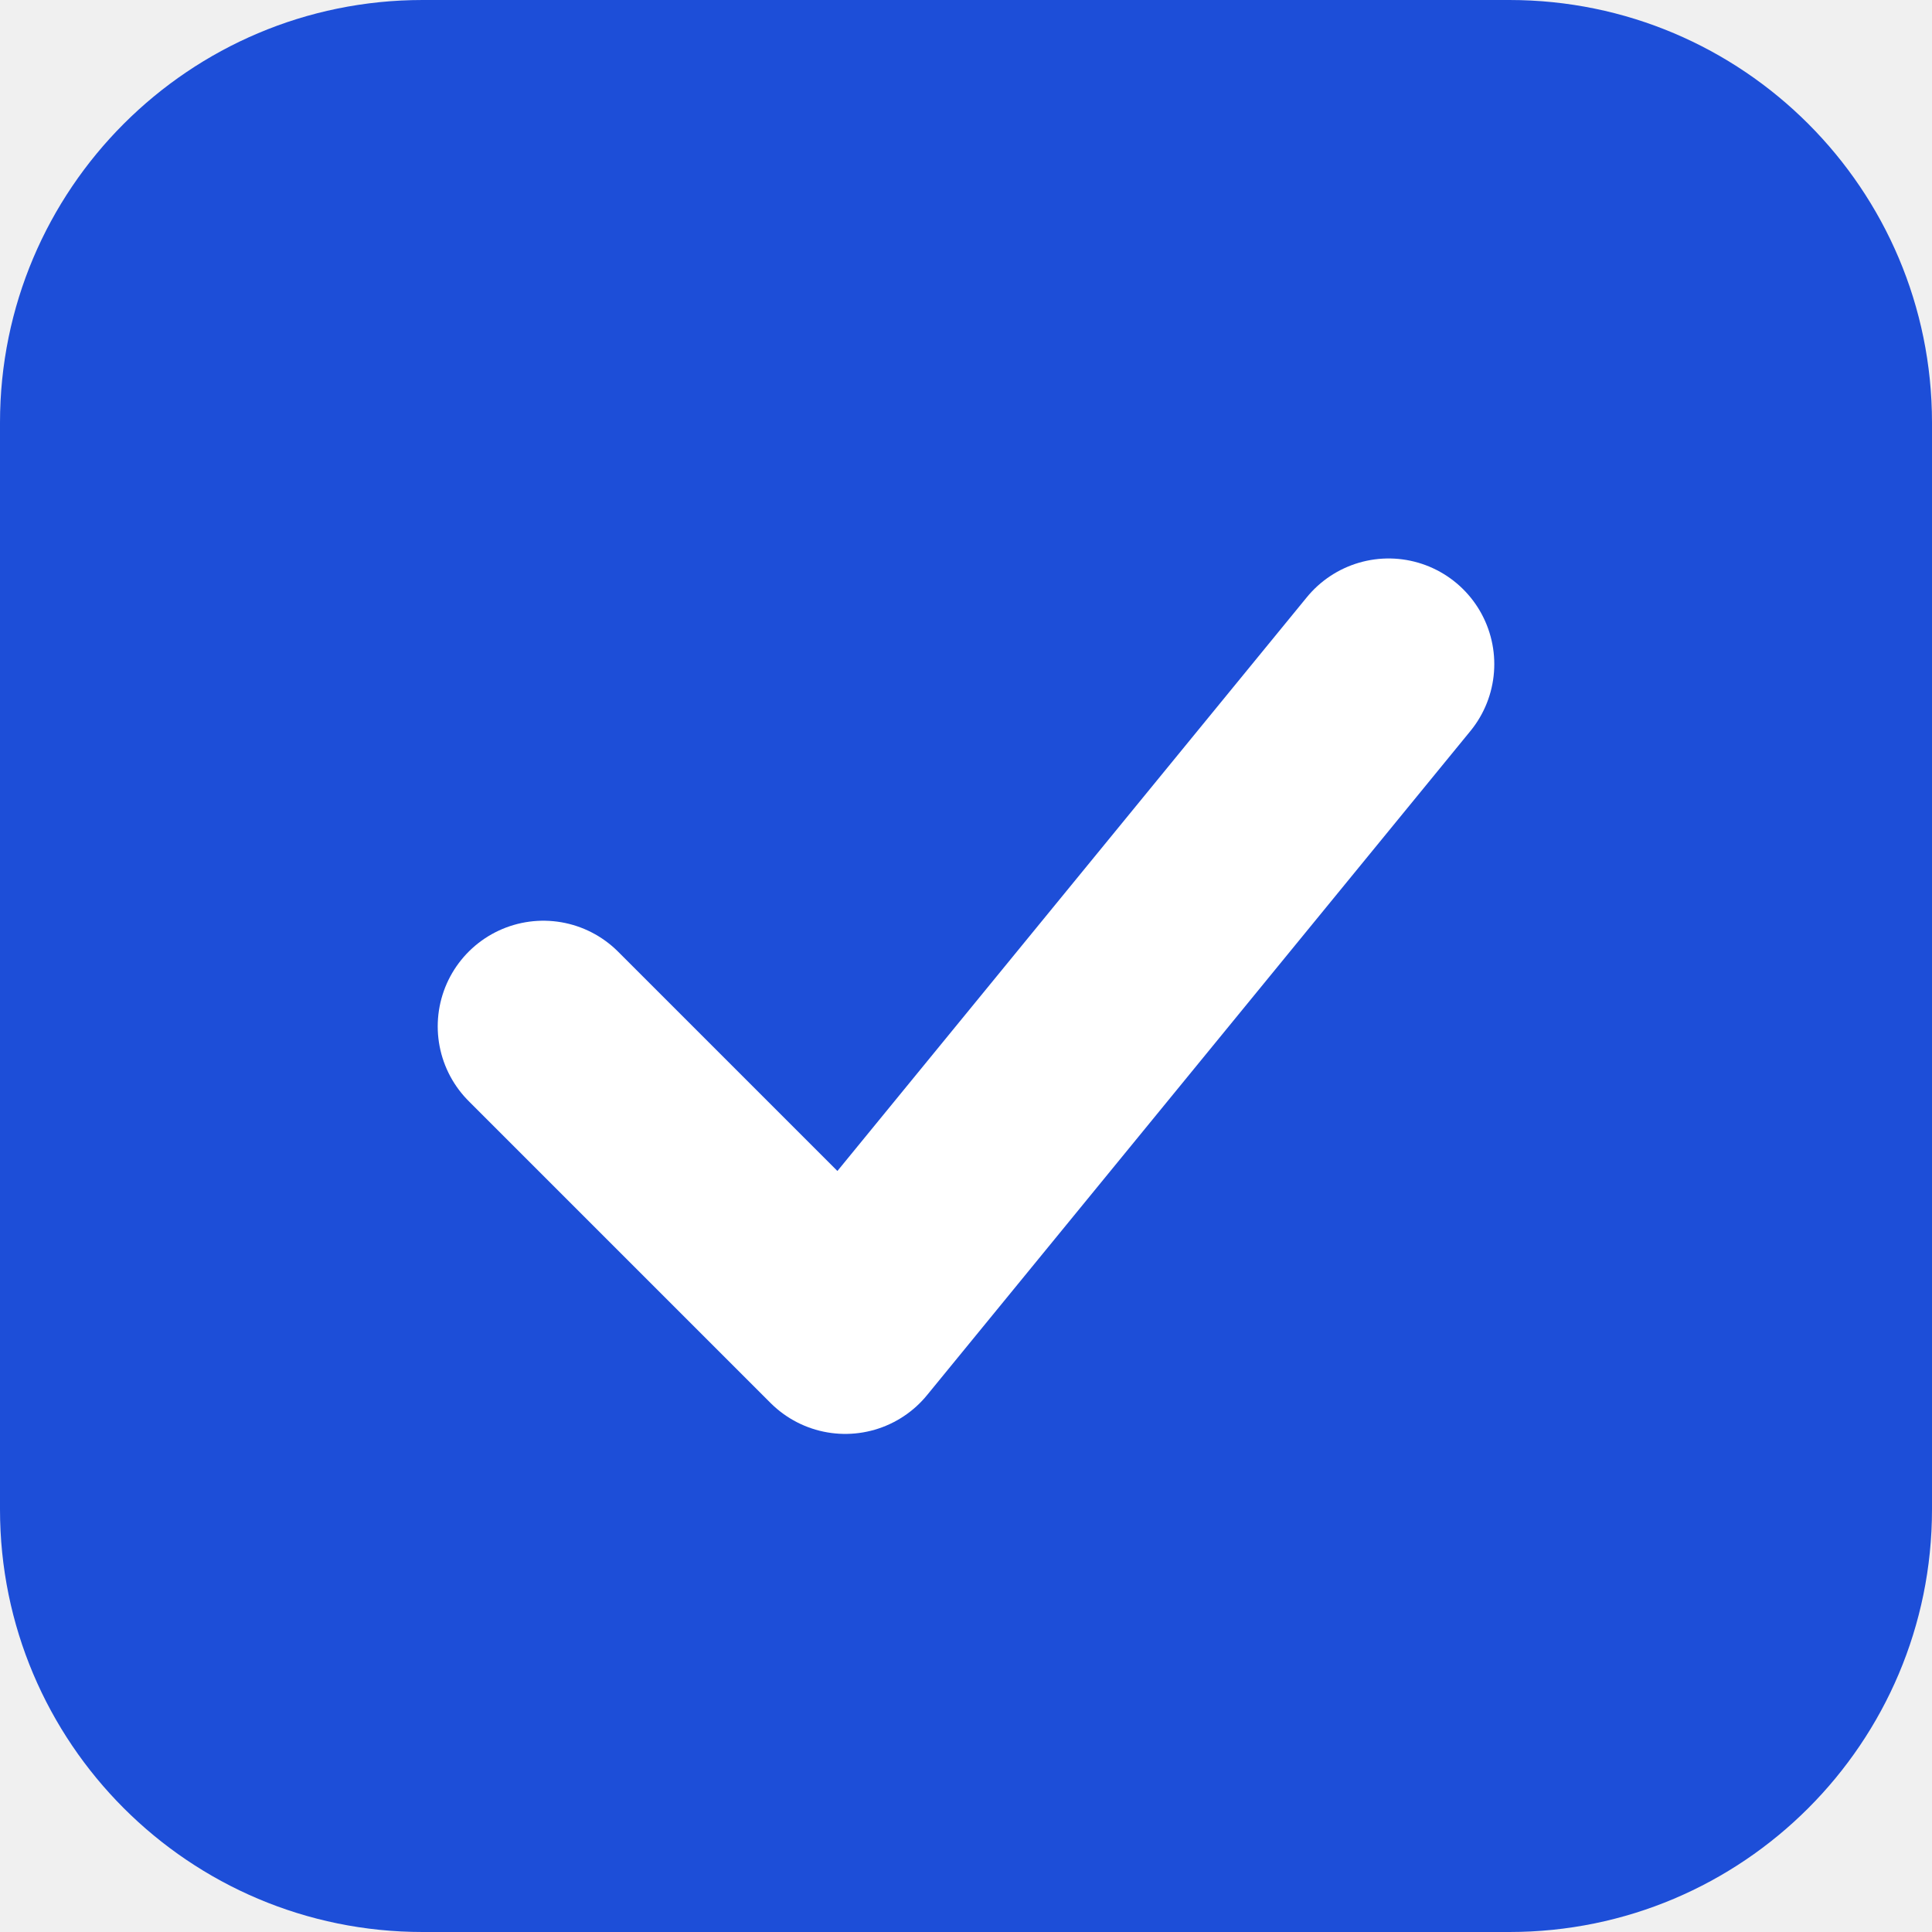
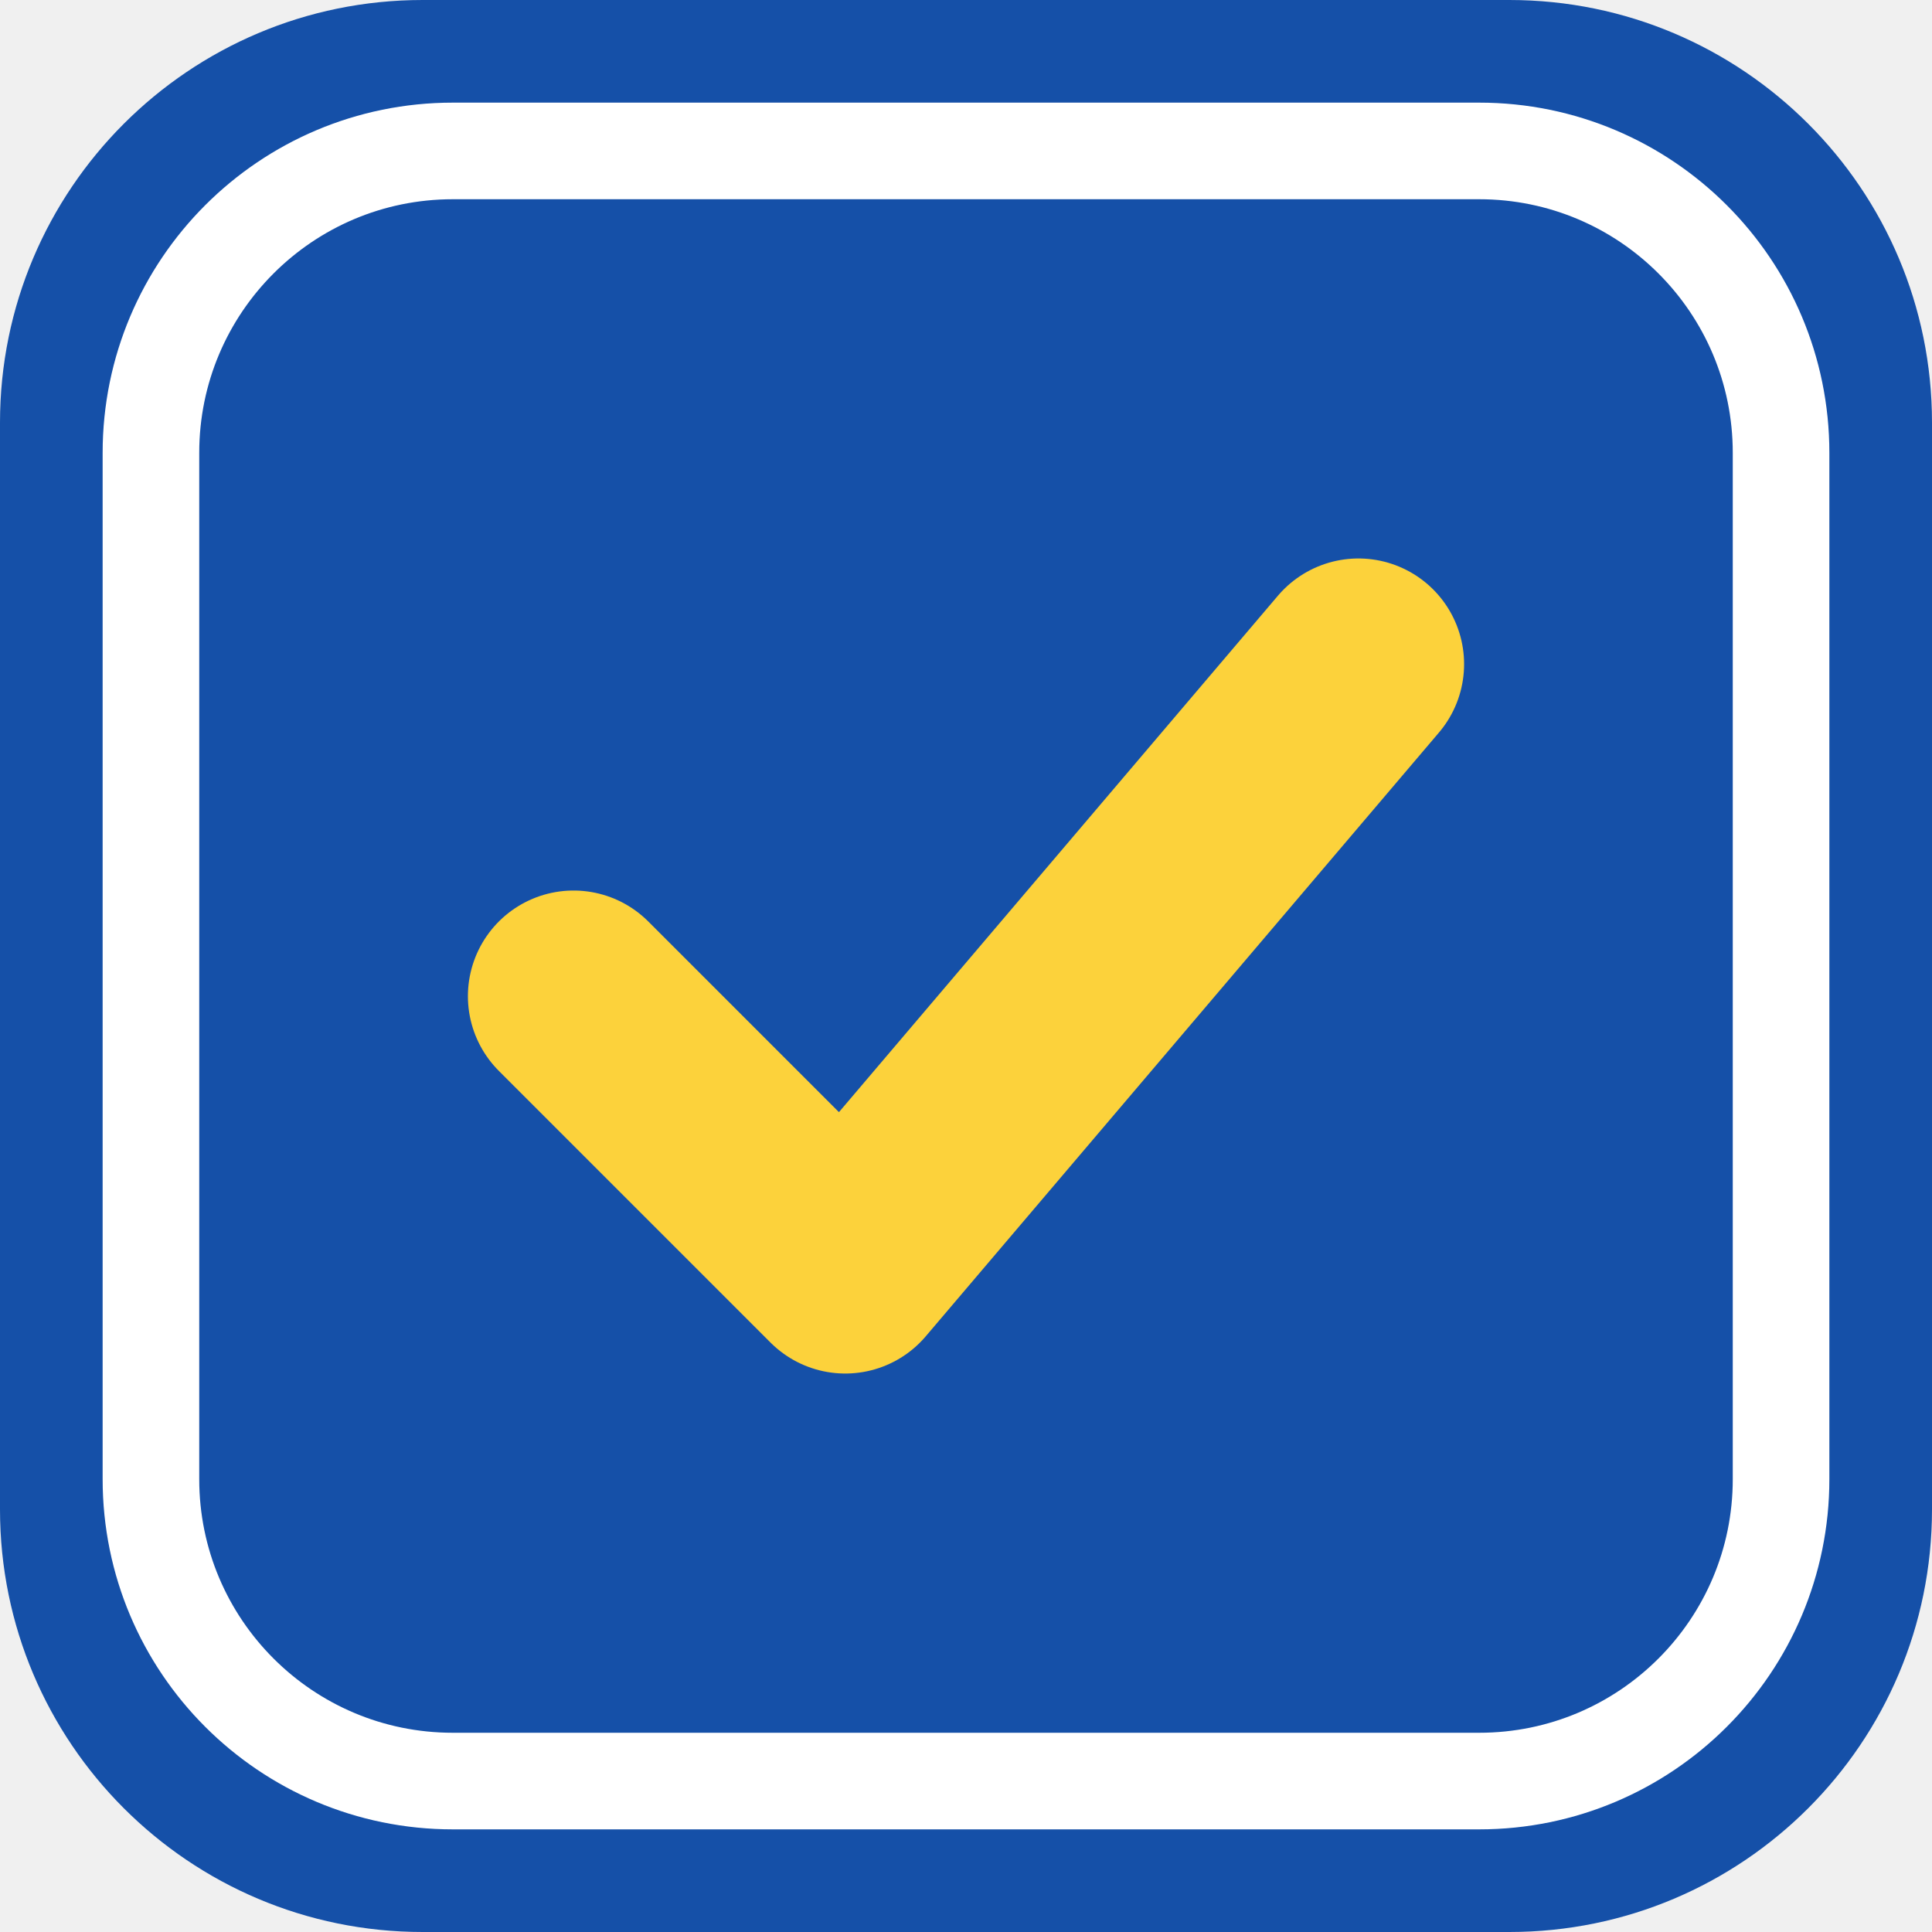
<svg xmlns="http://www.w3.org/2000/svg" viewBox="0 0 32 32">
-   <rect width="32" height="32" rx="7" fill="#1d4ed8" />
-   <path d="M9 17l5 5 9-11" fill="none" stroke="#fff" stroke-width="3.5" stroke-linecap="round" stroke-linejoin="round" />
+   <rect width="32" height="32" rx="7" fill="#1550a8" />
+   <rect x="2.5" y="2.5" width="27" height="27" rx="5" fill="none" stroke="#fff" stroke-width="1.6" />
+   <path d="M9.5 16.5l4.5 4.5 8.5-10" fill="none" stroke="#fcd23b" stroke-width="3.5" stroke-linecap="round" stroke-linejoin="round" />
</svg>
